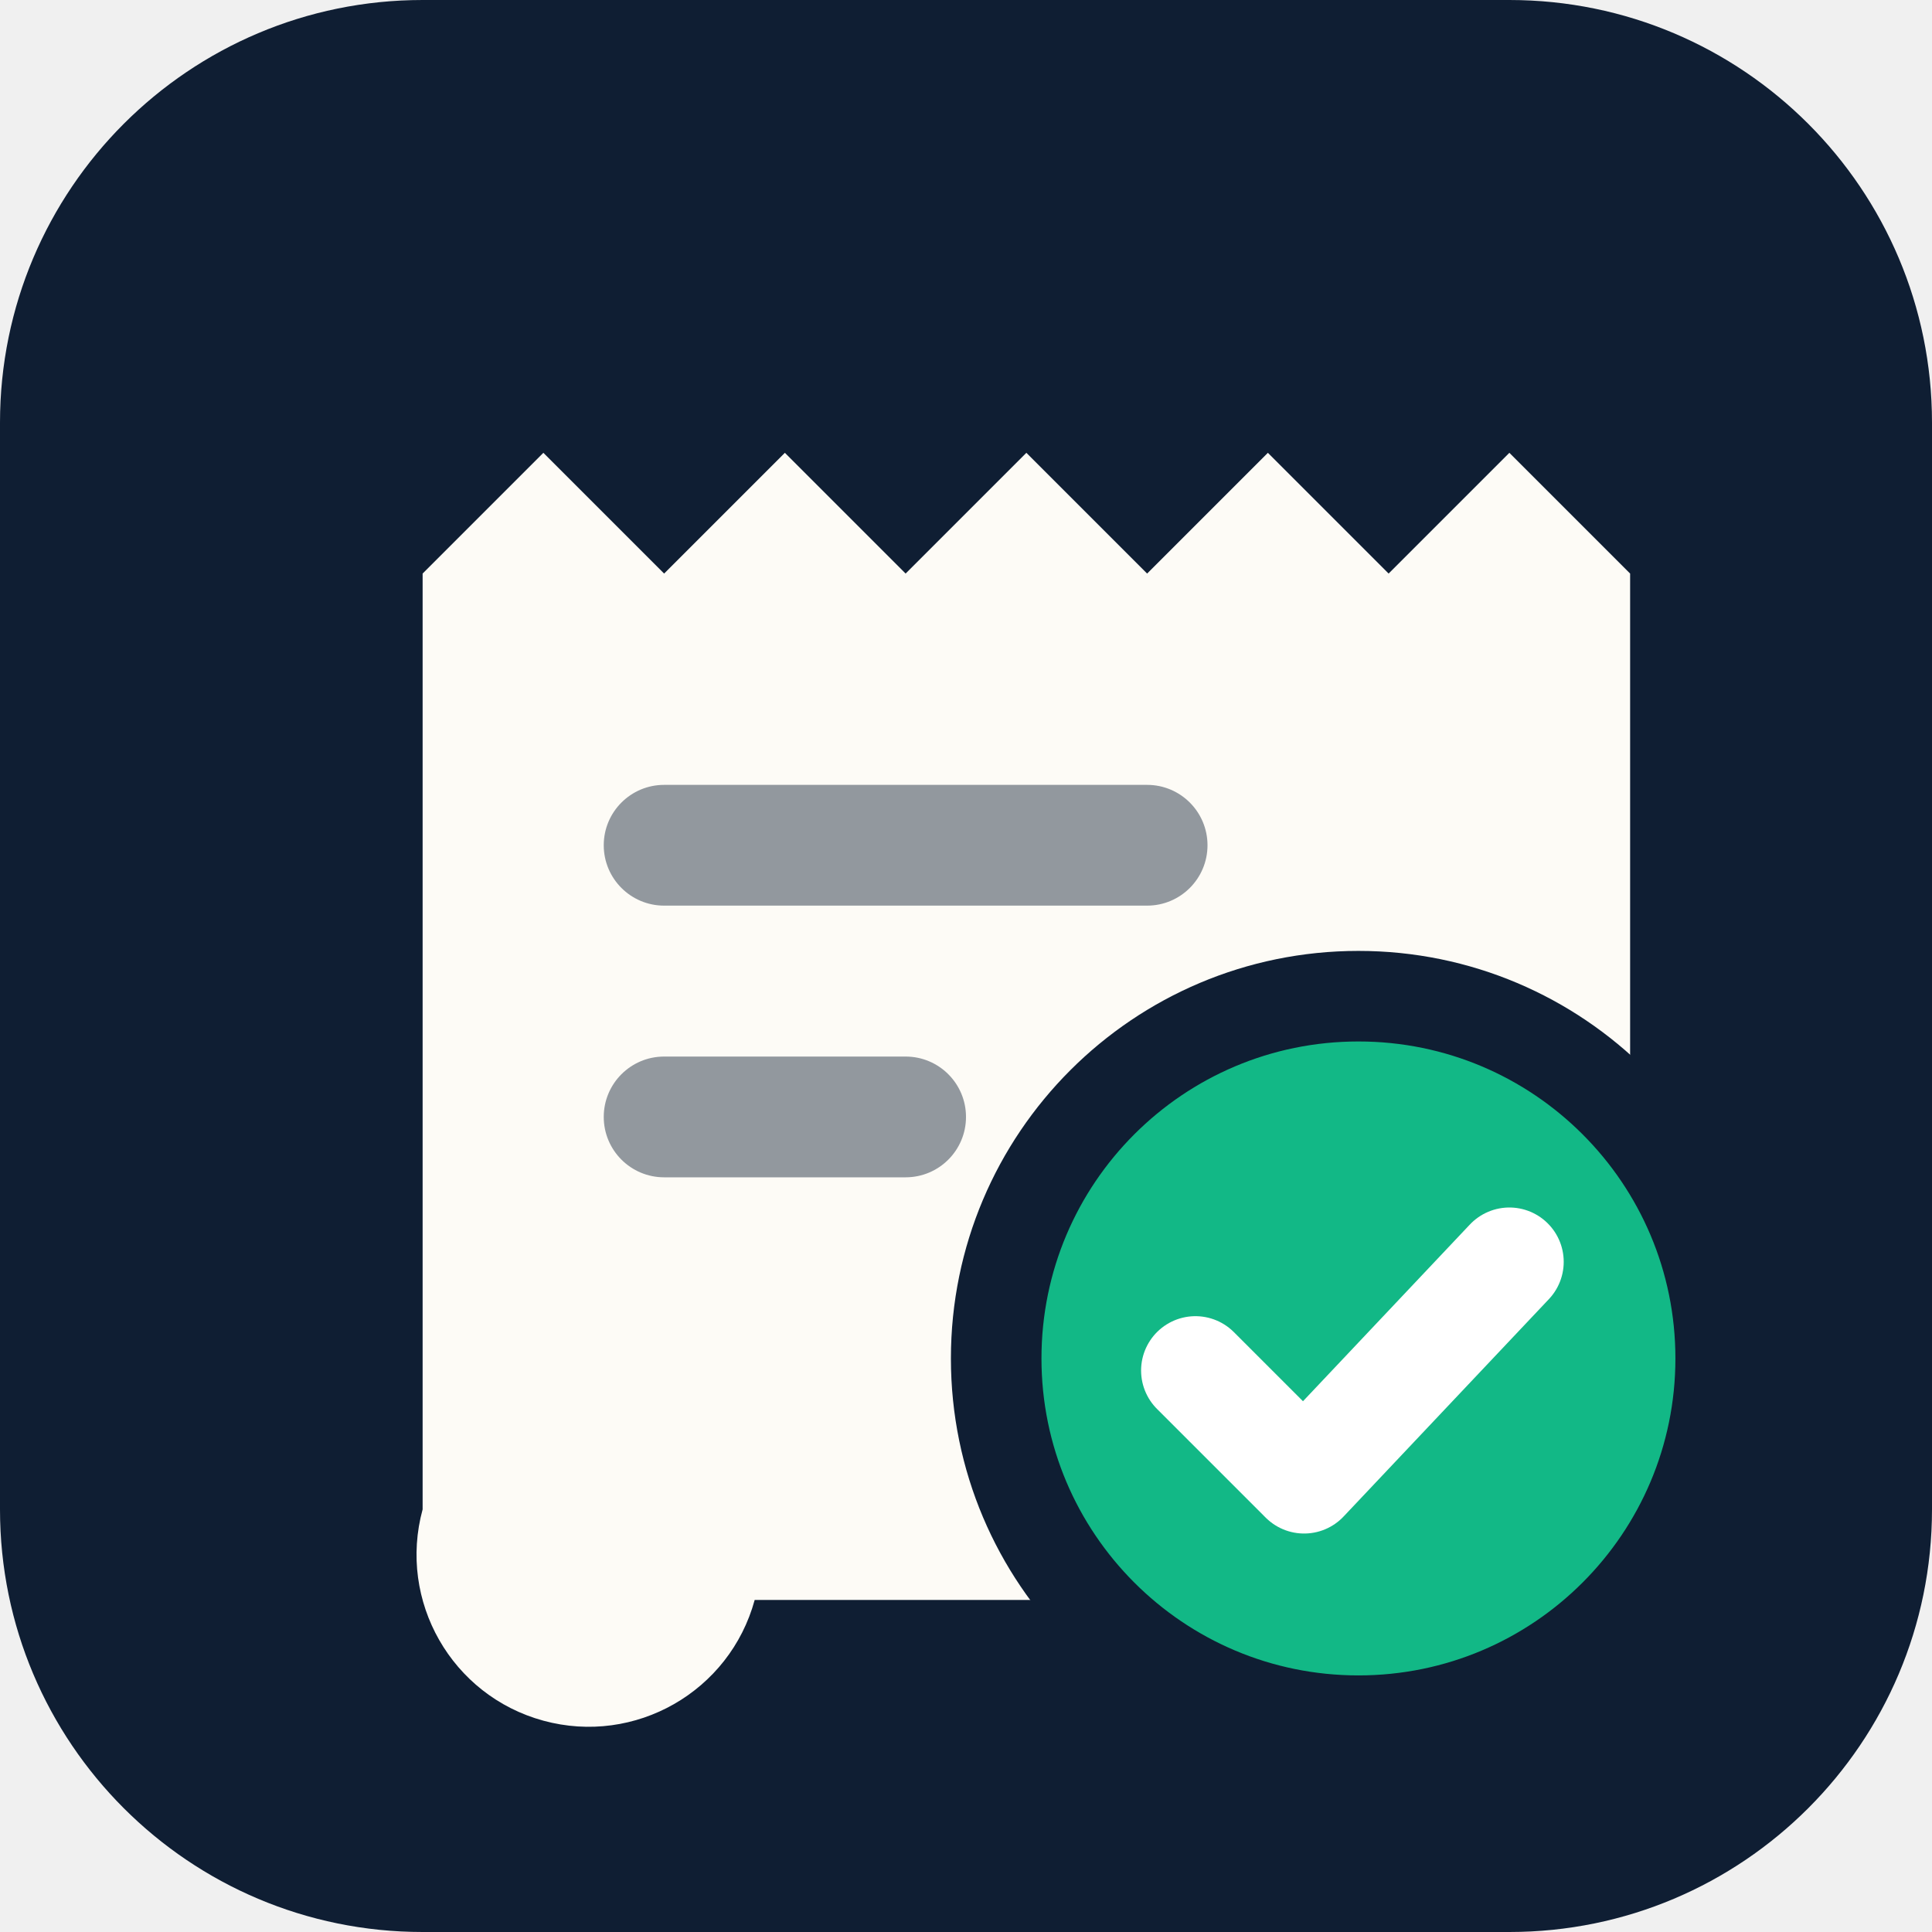
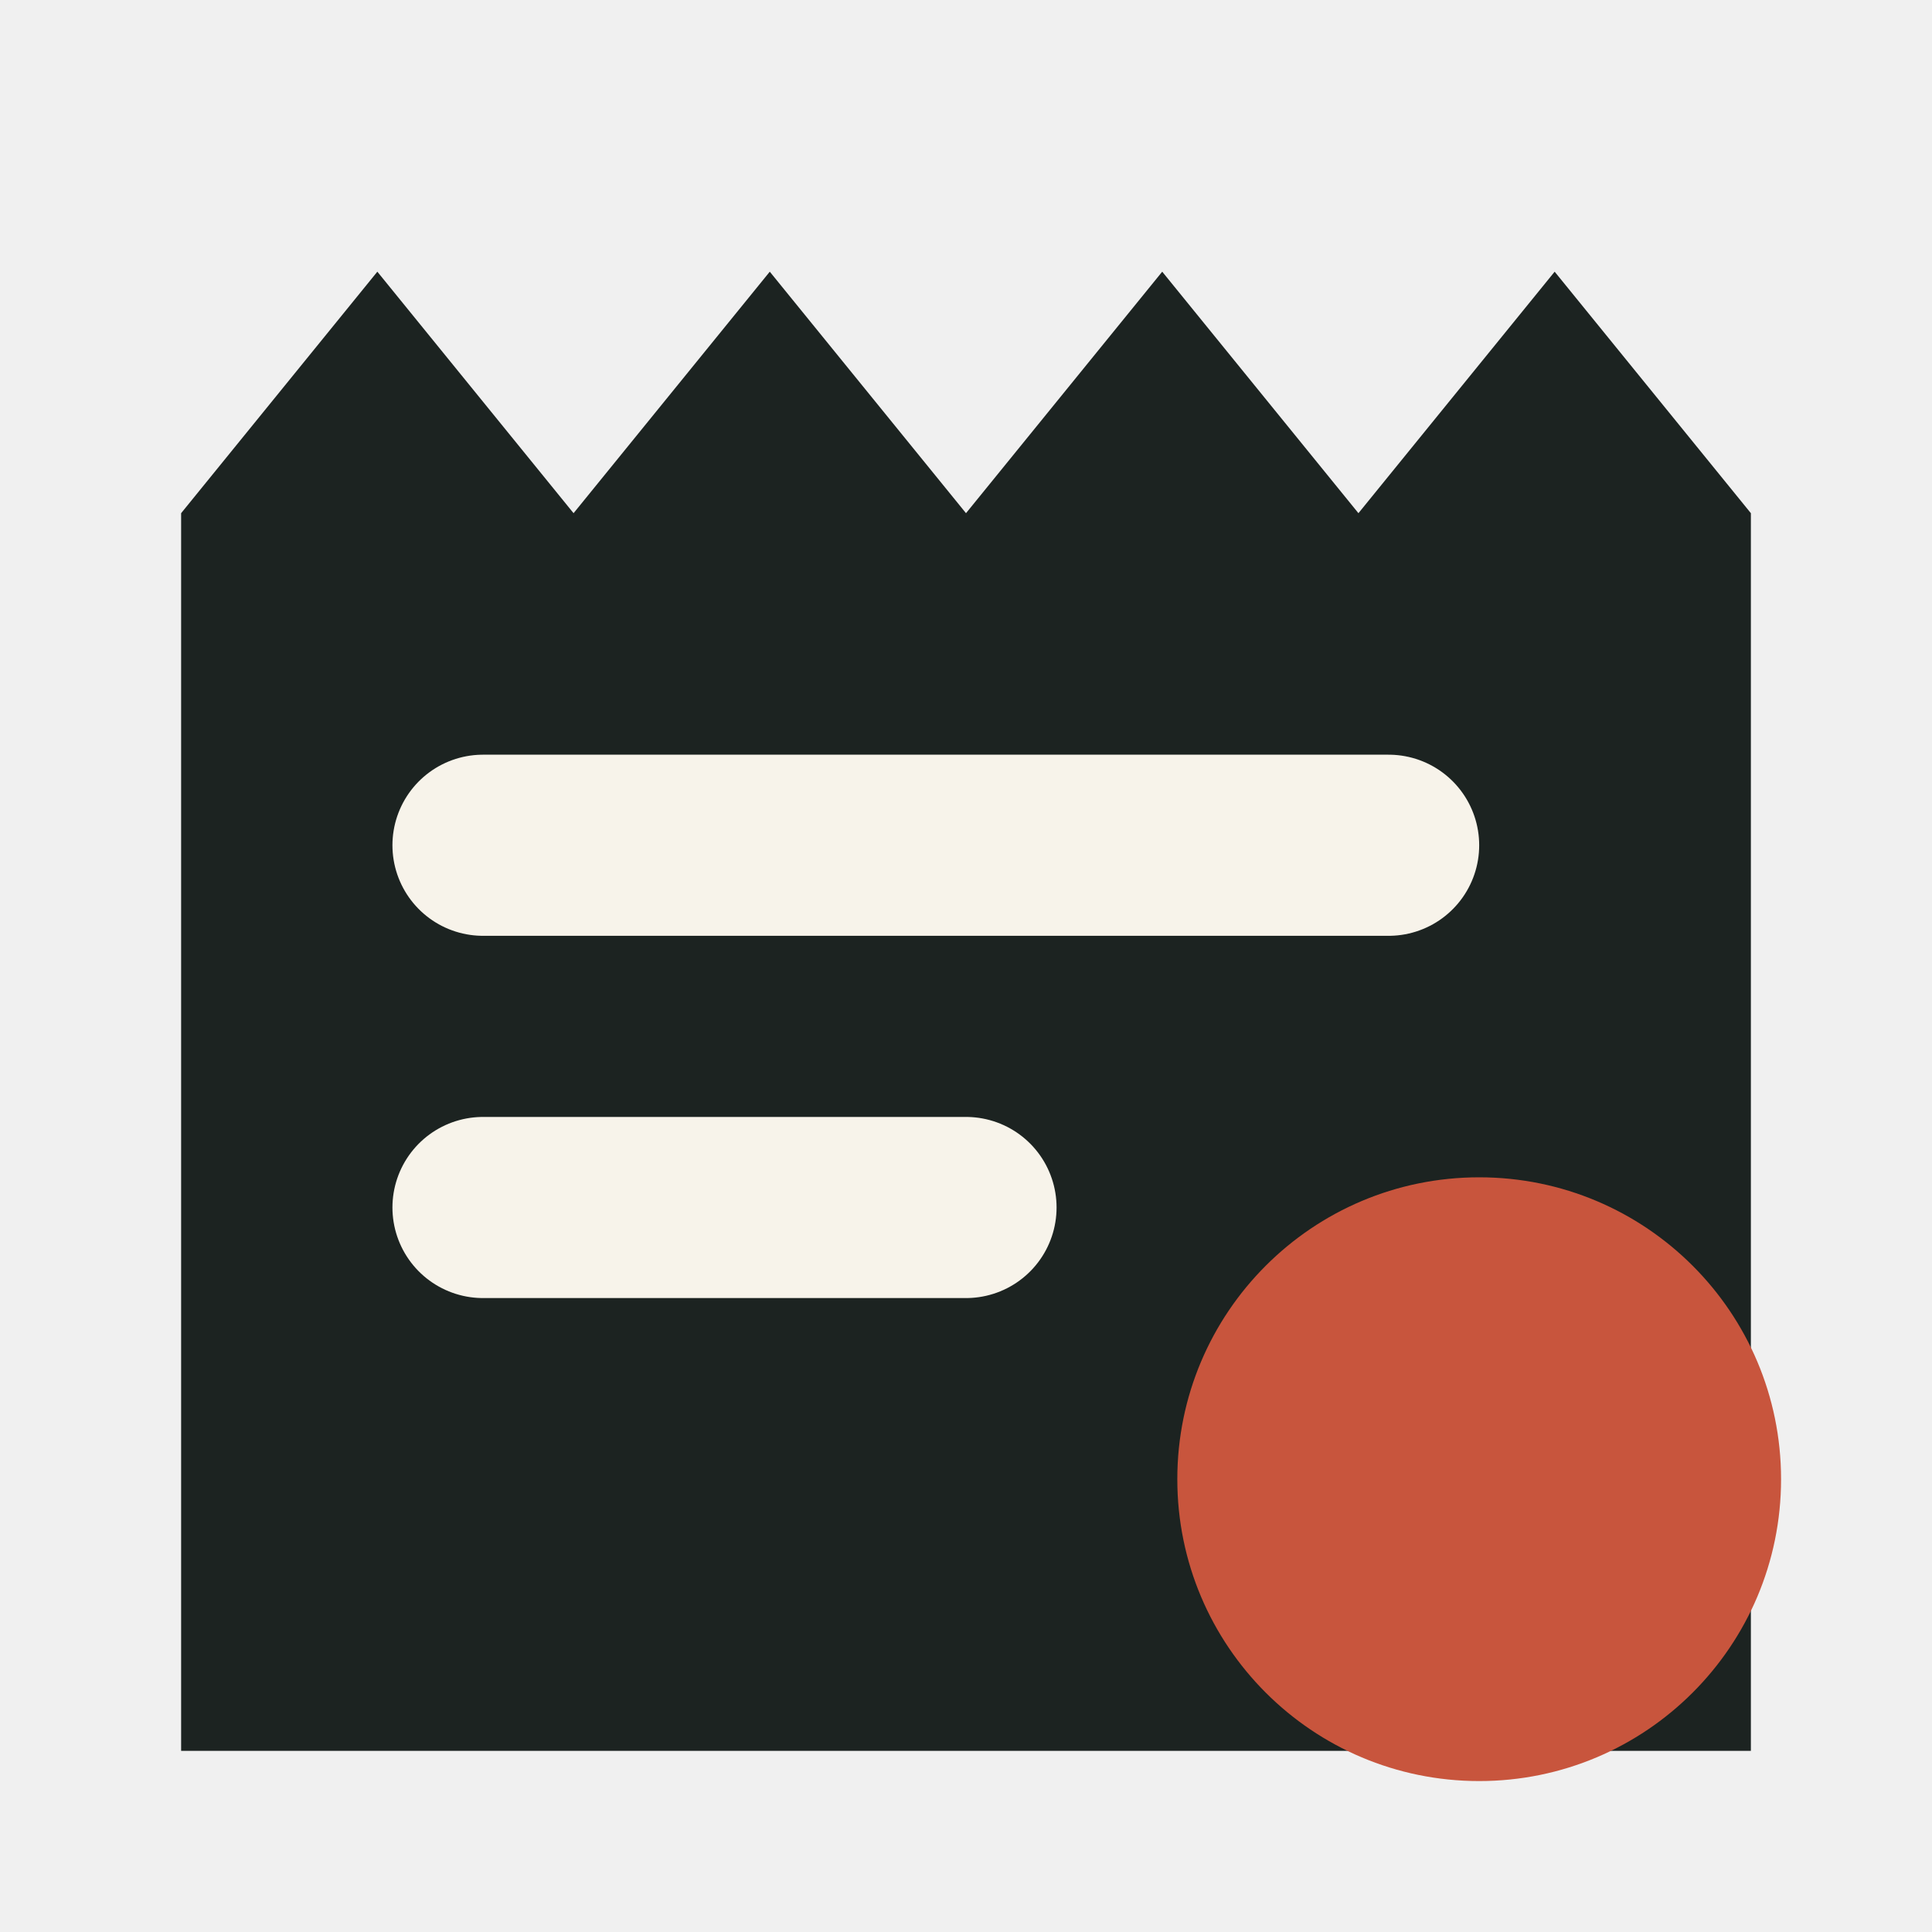
<svg xmlns="http://www.w3.org/2000/svg" viewBox="0 0 32 32">
-   <rect width="32" height="32" rx="7" fill="#0f1e33" />
-   <path d="M7 9.5 9 7.5l2 2 2-2 2 2 2-2 2 2 2-2 2 2 2-2 2 2V25a1.5 1.5 0 0 1-1.5 1.5h-13A1.5 1.5 0 0 1 7 25Z" fill="#fdfbf6" />
-   <rect x="10" y="13" width="10" height="2" rx="1" fill="#0f1e33" opacity=".45" />
-   <rect x="10" y="17.5" width="6" height="2" rx="1" fill="#0f1e33" opacity=".45" />
-   <circle cx="22.5" cy="22.5" r="6" fill="#12b886" stroke="#0f1e33" stroke-width="1.5" />
-   <path d="m19.8 22.7 1.8 1.8 3.4-3.6" fill="none" stroke="#ffffff" stroke-width="1.8" stroke-linecap="round" stroke-linejoin="round" />
+   <style>
+     .t{fill:#1c2321}.l{stroke:#f7f3ea}
+     @media (prefers-color-scheme:dark){.t{fill:#f7f3ea}.l{stroke:#1c2321}}
+   </style>
+   <path class="t" d="M3 8.5 6.25 4.5 9.5 8.5l3.25-4L16 8.5l3.25-4 3.25 4 3.25-4L29 8.5V29H3Z" />
+   <path class="l" d="M8 14h15M8 20h8" fill="none" stroke-width="3" stroke-linecap="round" />
+   <circle cx="24.5" cy="24.5" r="5" fill="#c8553d" />
</svg>
